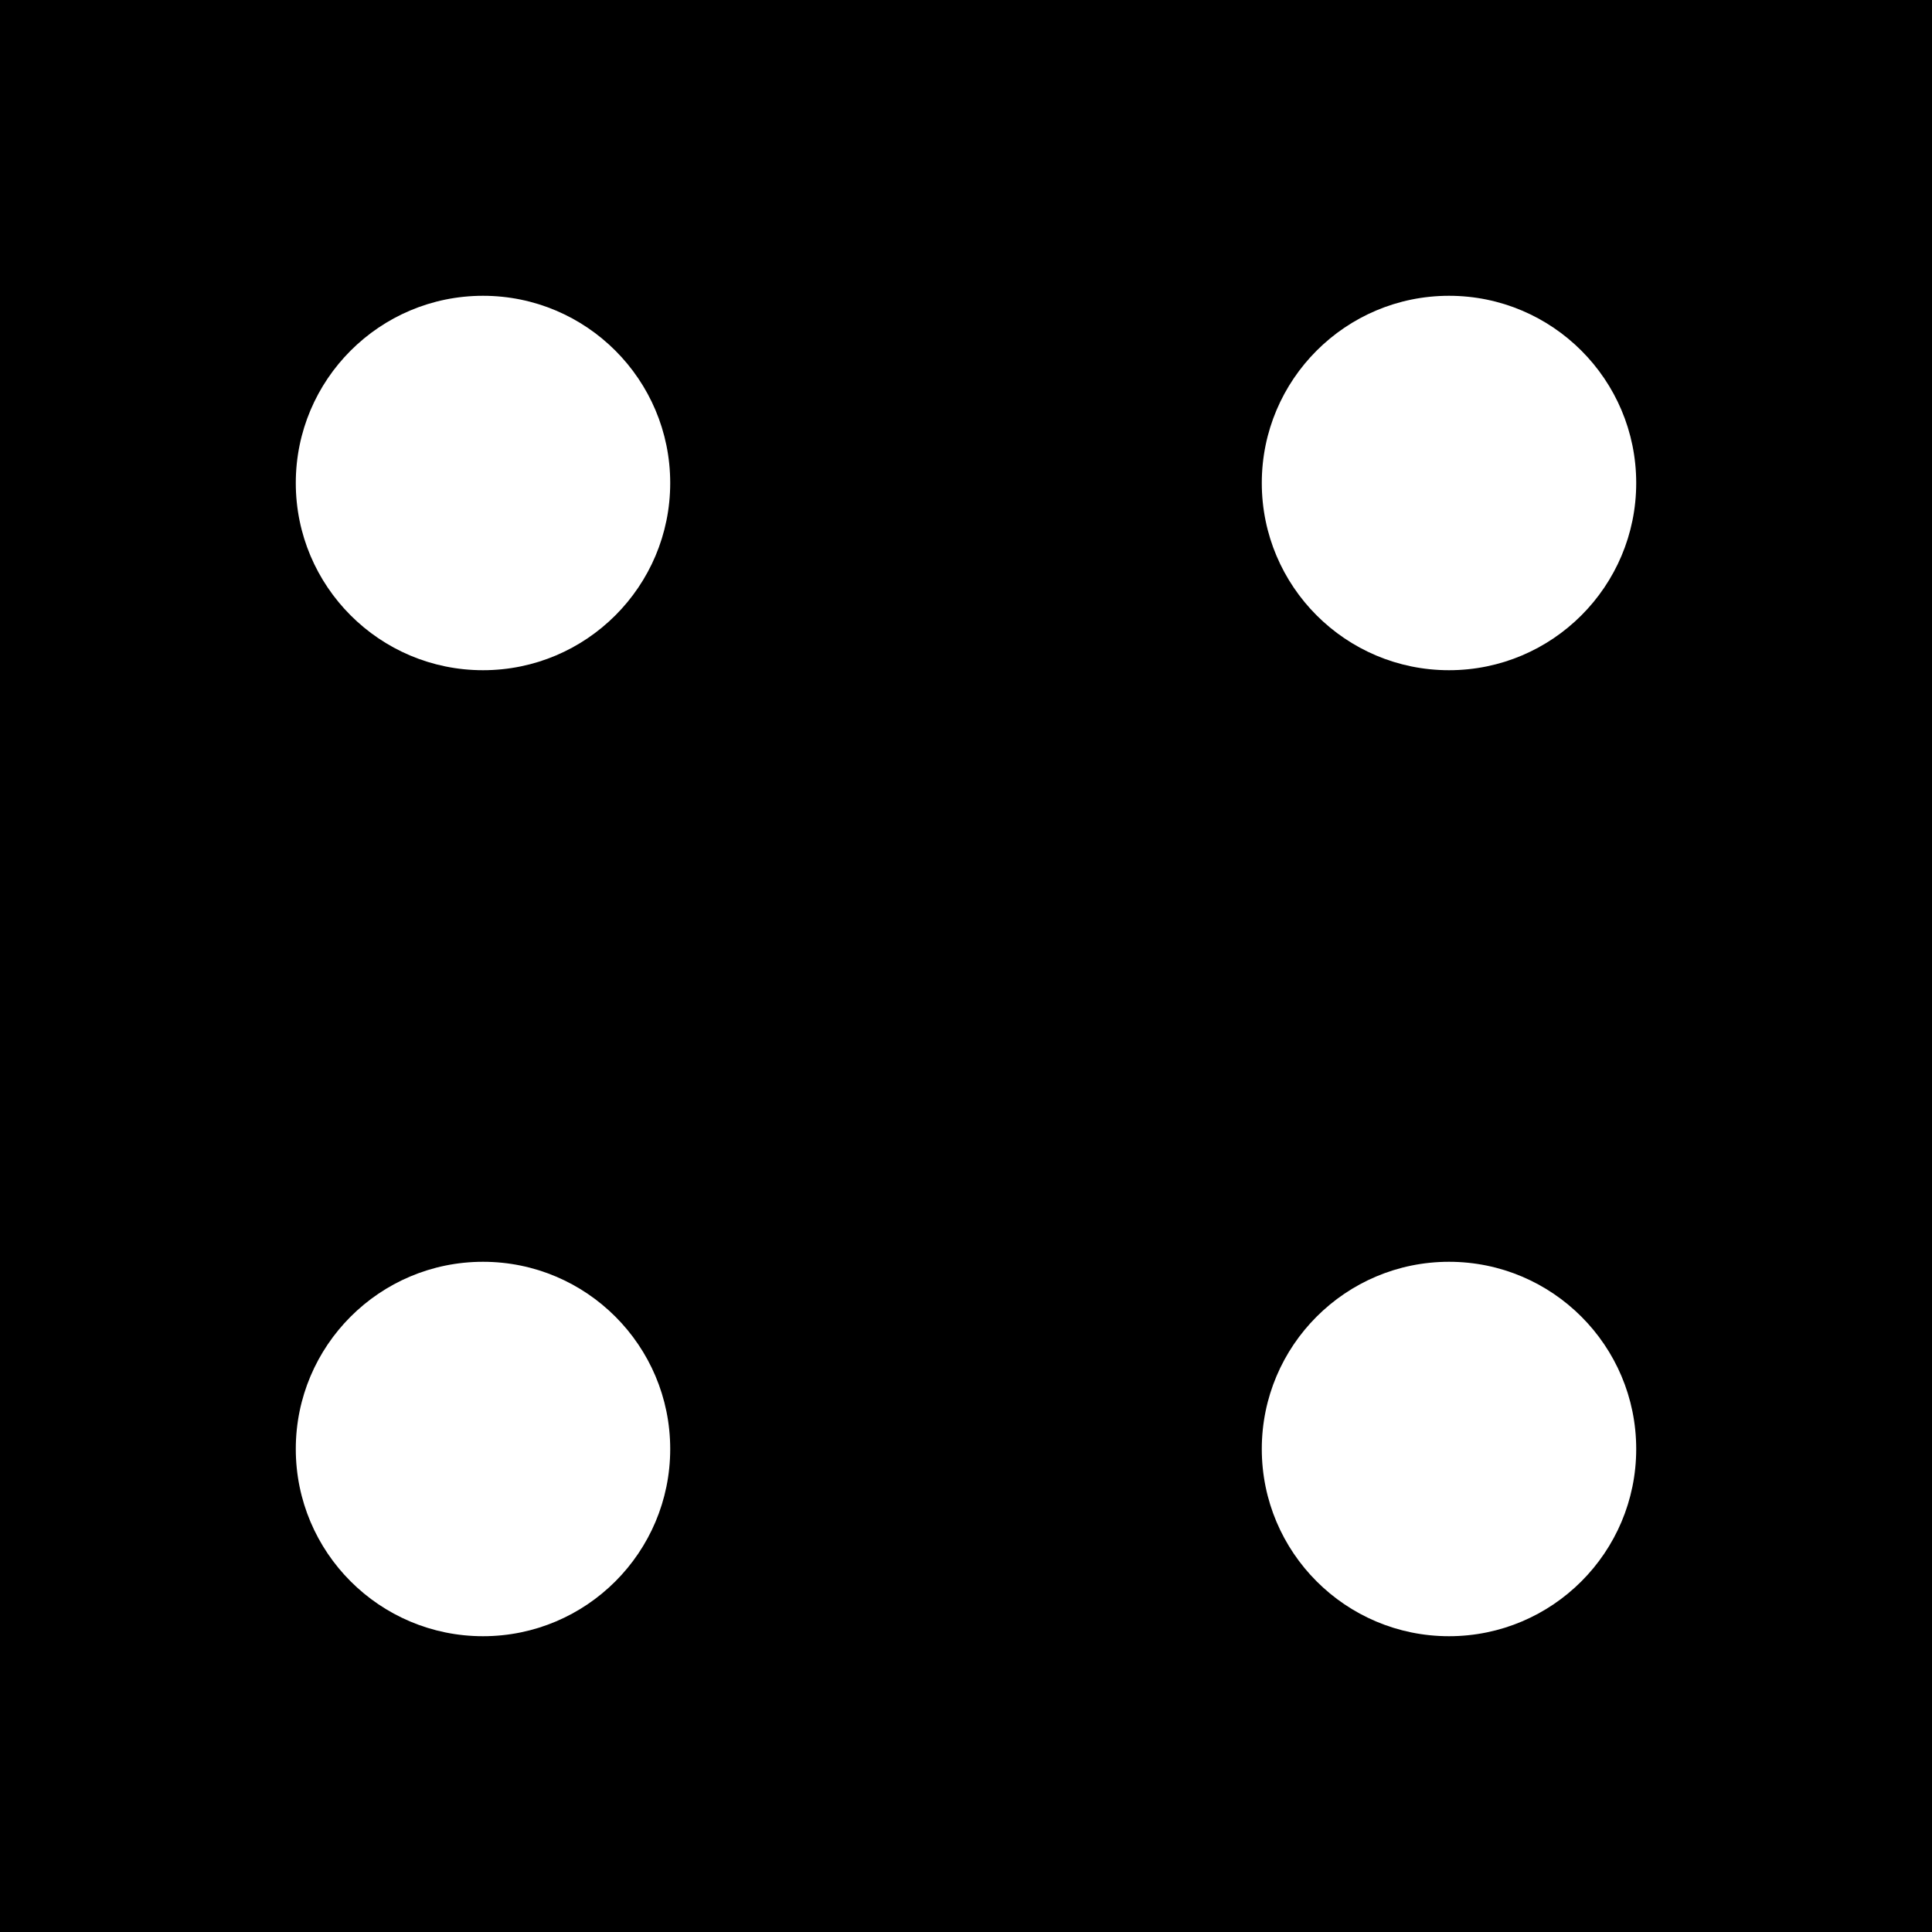
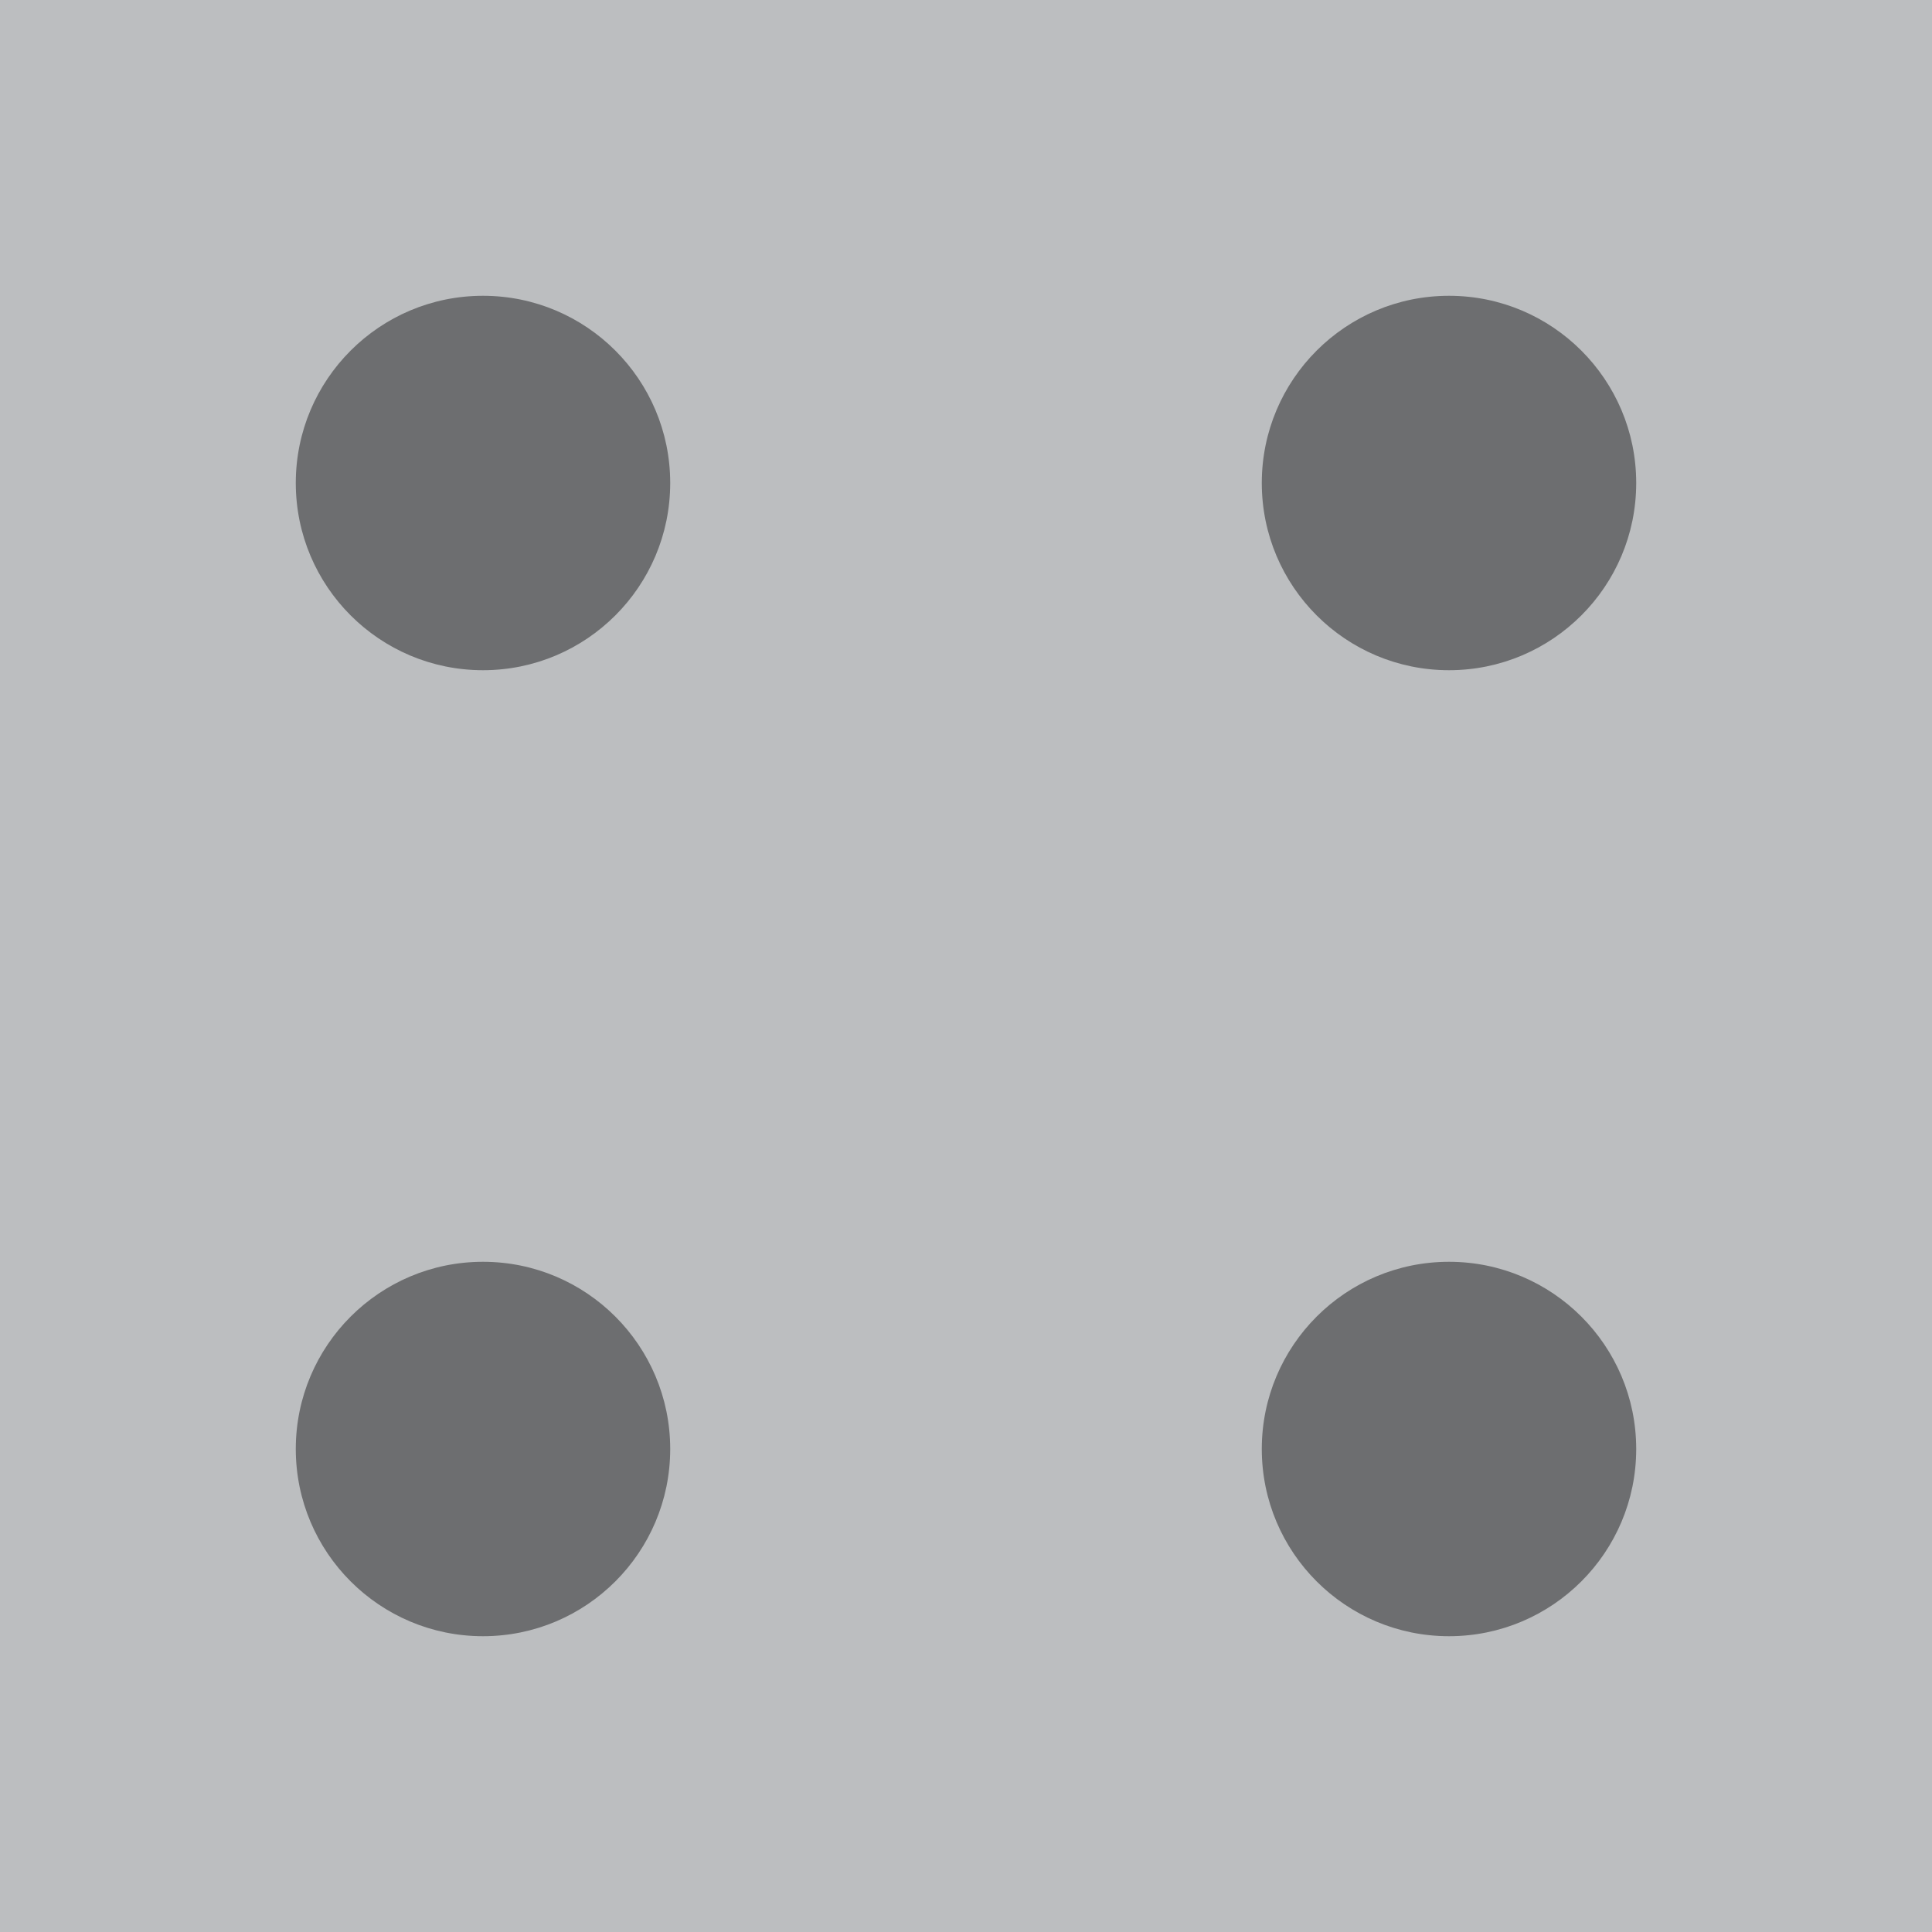
<svg xmlns="http://www.w3.org/2000/svg" id="Ebene_1" version="1.1" viewBox="0 0 100 100">
-   <path d="M0,0v100h100V0H0ZM25,84.69c-5.35,0-9.69-4.34-9.69-9.69s4.34-9.69,9.69-9.69,9.69,4.34,9.69,9.69-4.34,9.69-9.69,9.69ZM25,34.69c-5.35,0-9.69-4.34-9.69-9.69s4.34-9.69,9.69-9.69,9.69,4.34,9.69,9.69-4.34,9.69-9.69,9.69ZM75,84.69c-5.35,0-9.69-4.34-9.69-9.69s4.34-9.69,9.69-9.69,9.69,4.34,9.69,9.69-4.34,9.69-9.69,9.69ZM75,34.69c-5.35,0-9.69-4.34-9.69-9.69s4.34-9.69,9.69-9.69,9.69,4.34,9.69,9.69-4.34,9.69-9.69,9.69Z" />
+   <rect fill="#bcbec0" width="100" height="100" />
+   <circle fill="#6d6e70" cx="75" cy="25" r="9.69" />
+   <circle fill="#6d6e70" cx="75" cy="75" r="9.69" />
+   <circle fill="#6d6e70" cx="25" cy="25" r="9.69" />
+   <circle fill="#6d6e70" cx="25" cy="75" r="9.69" />
</svg>
